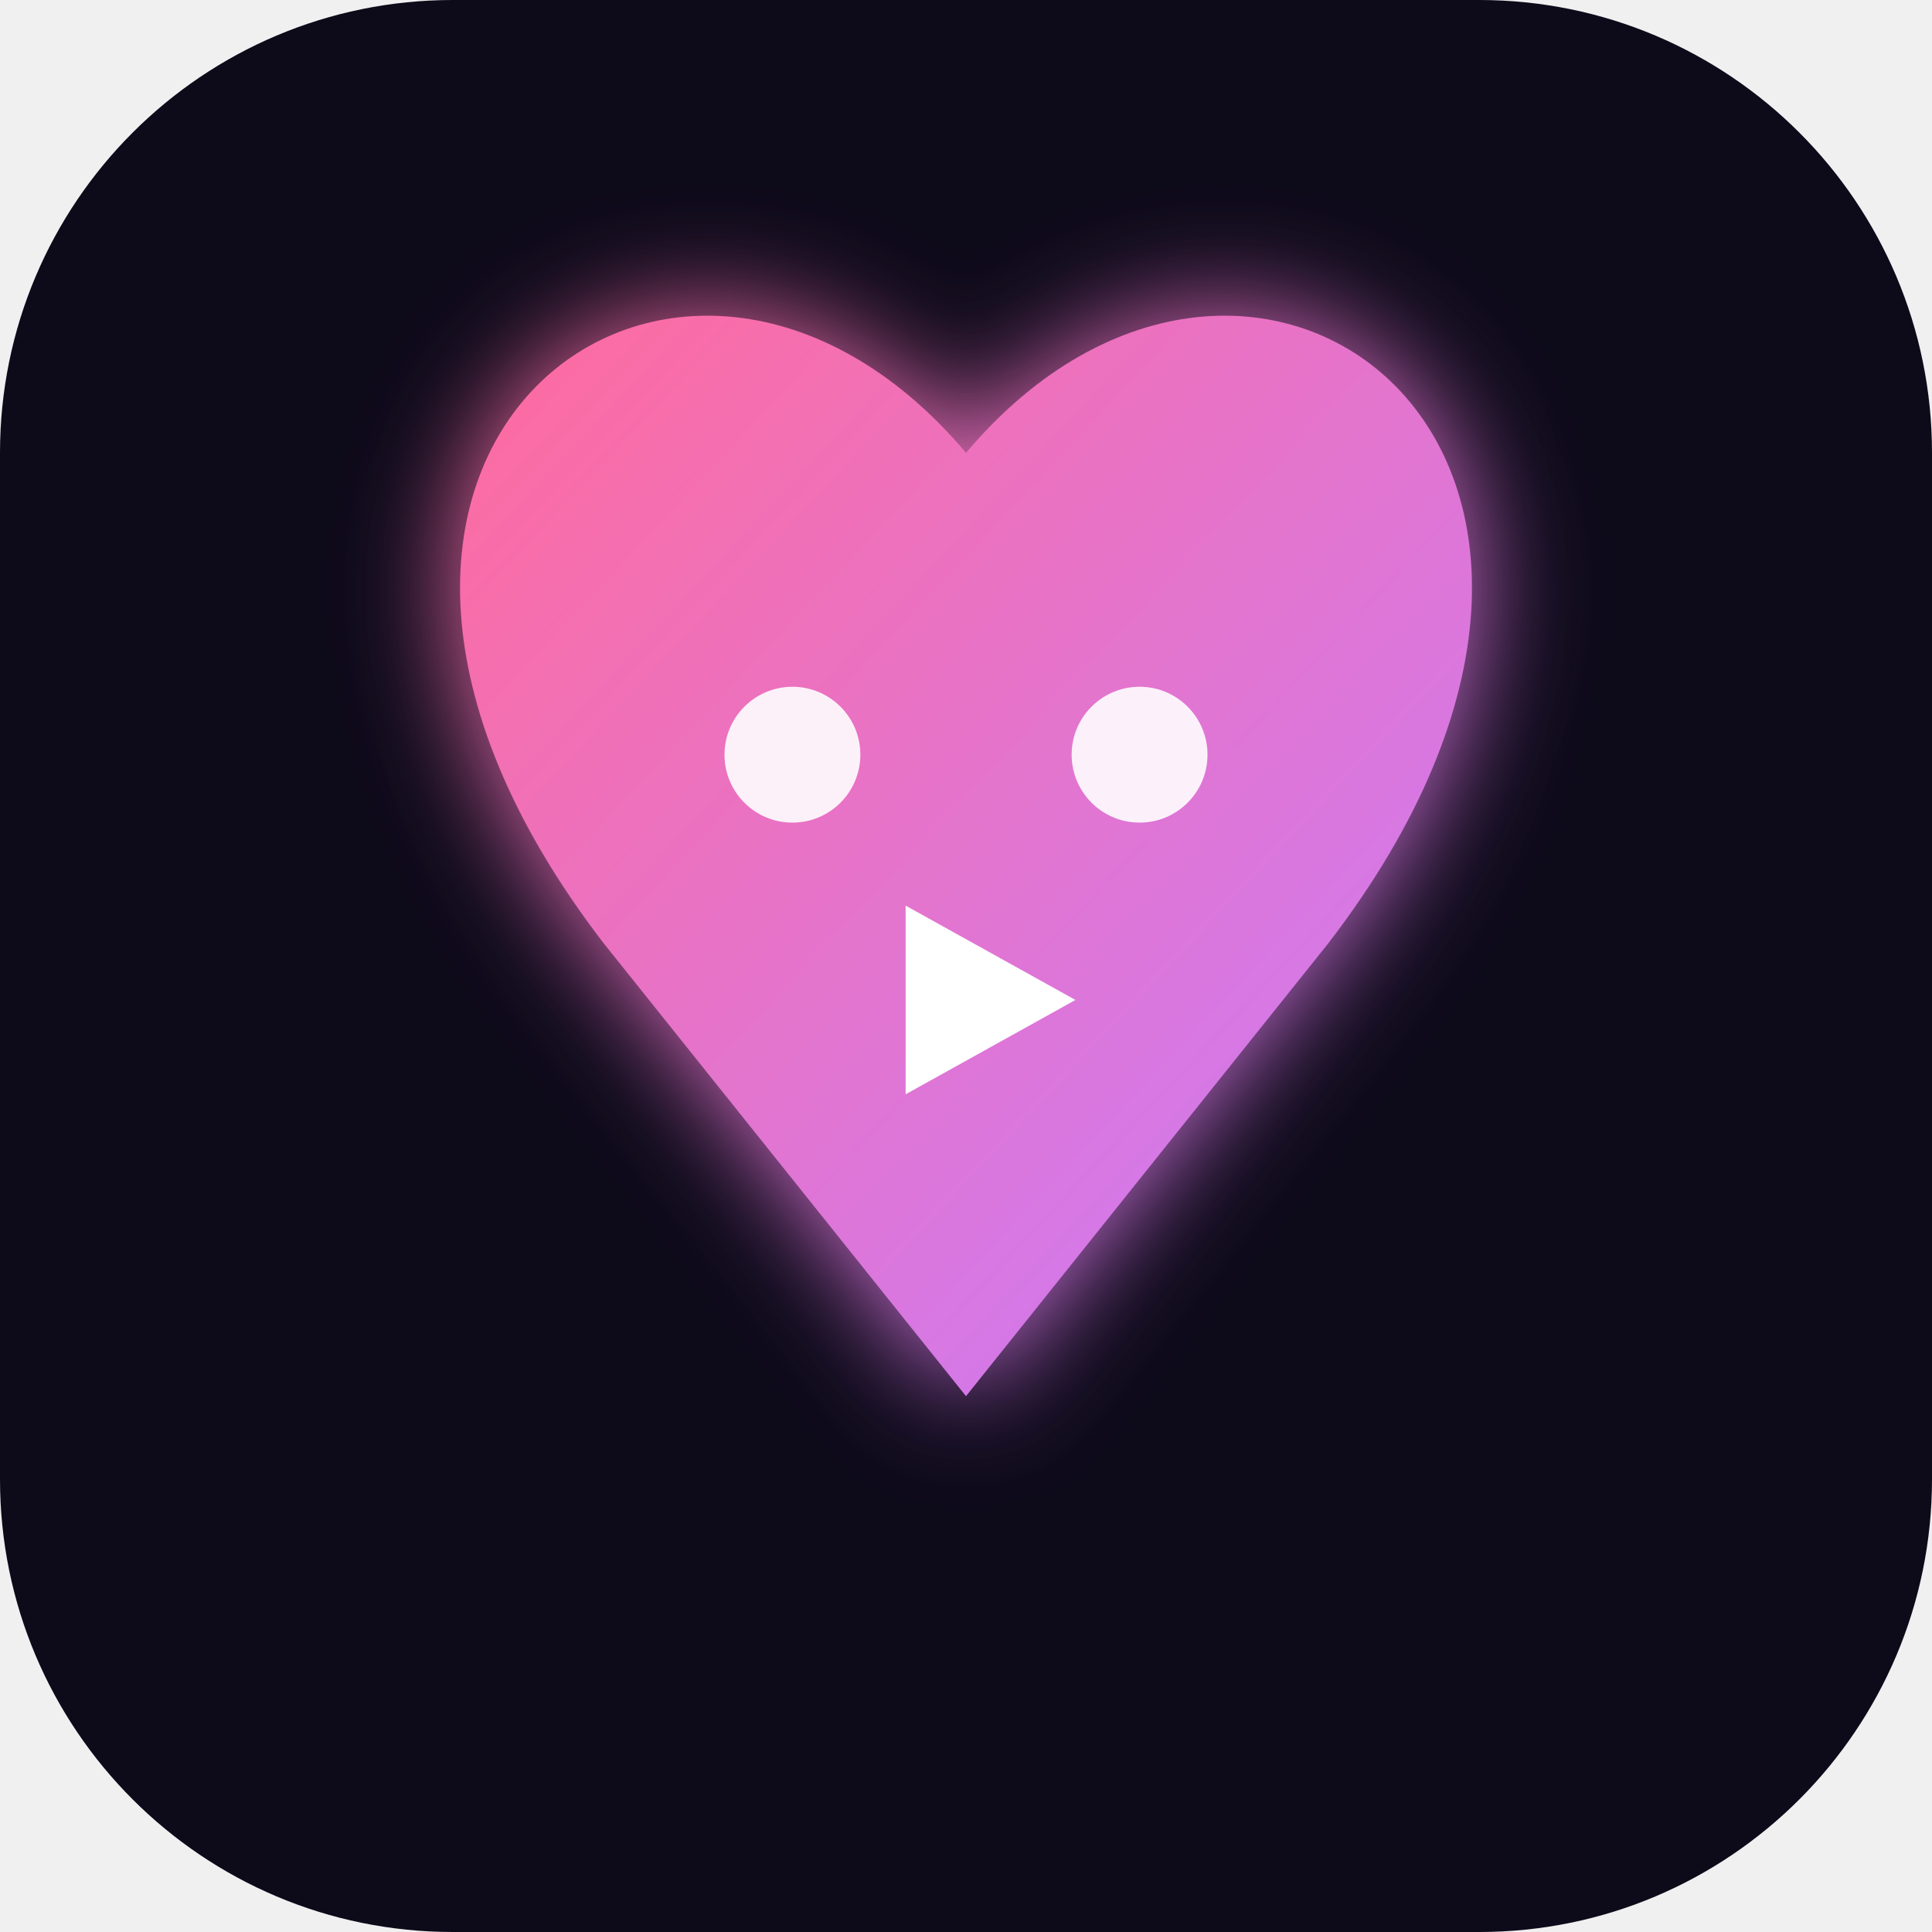
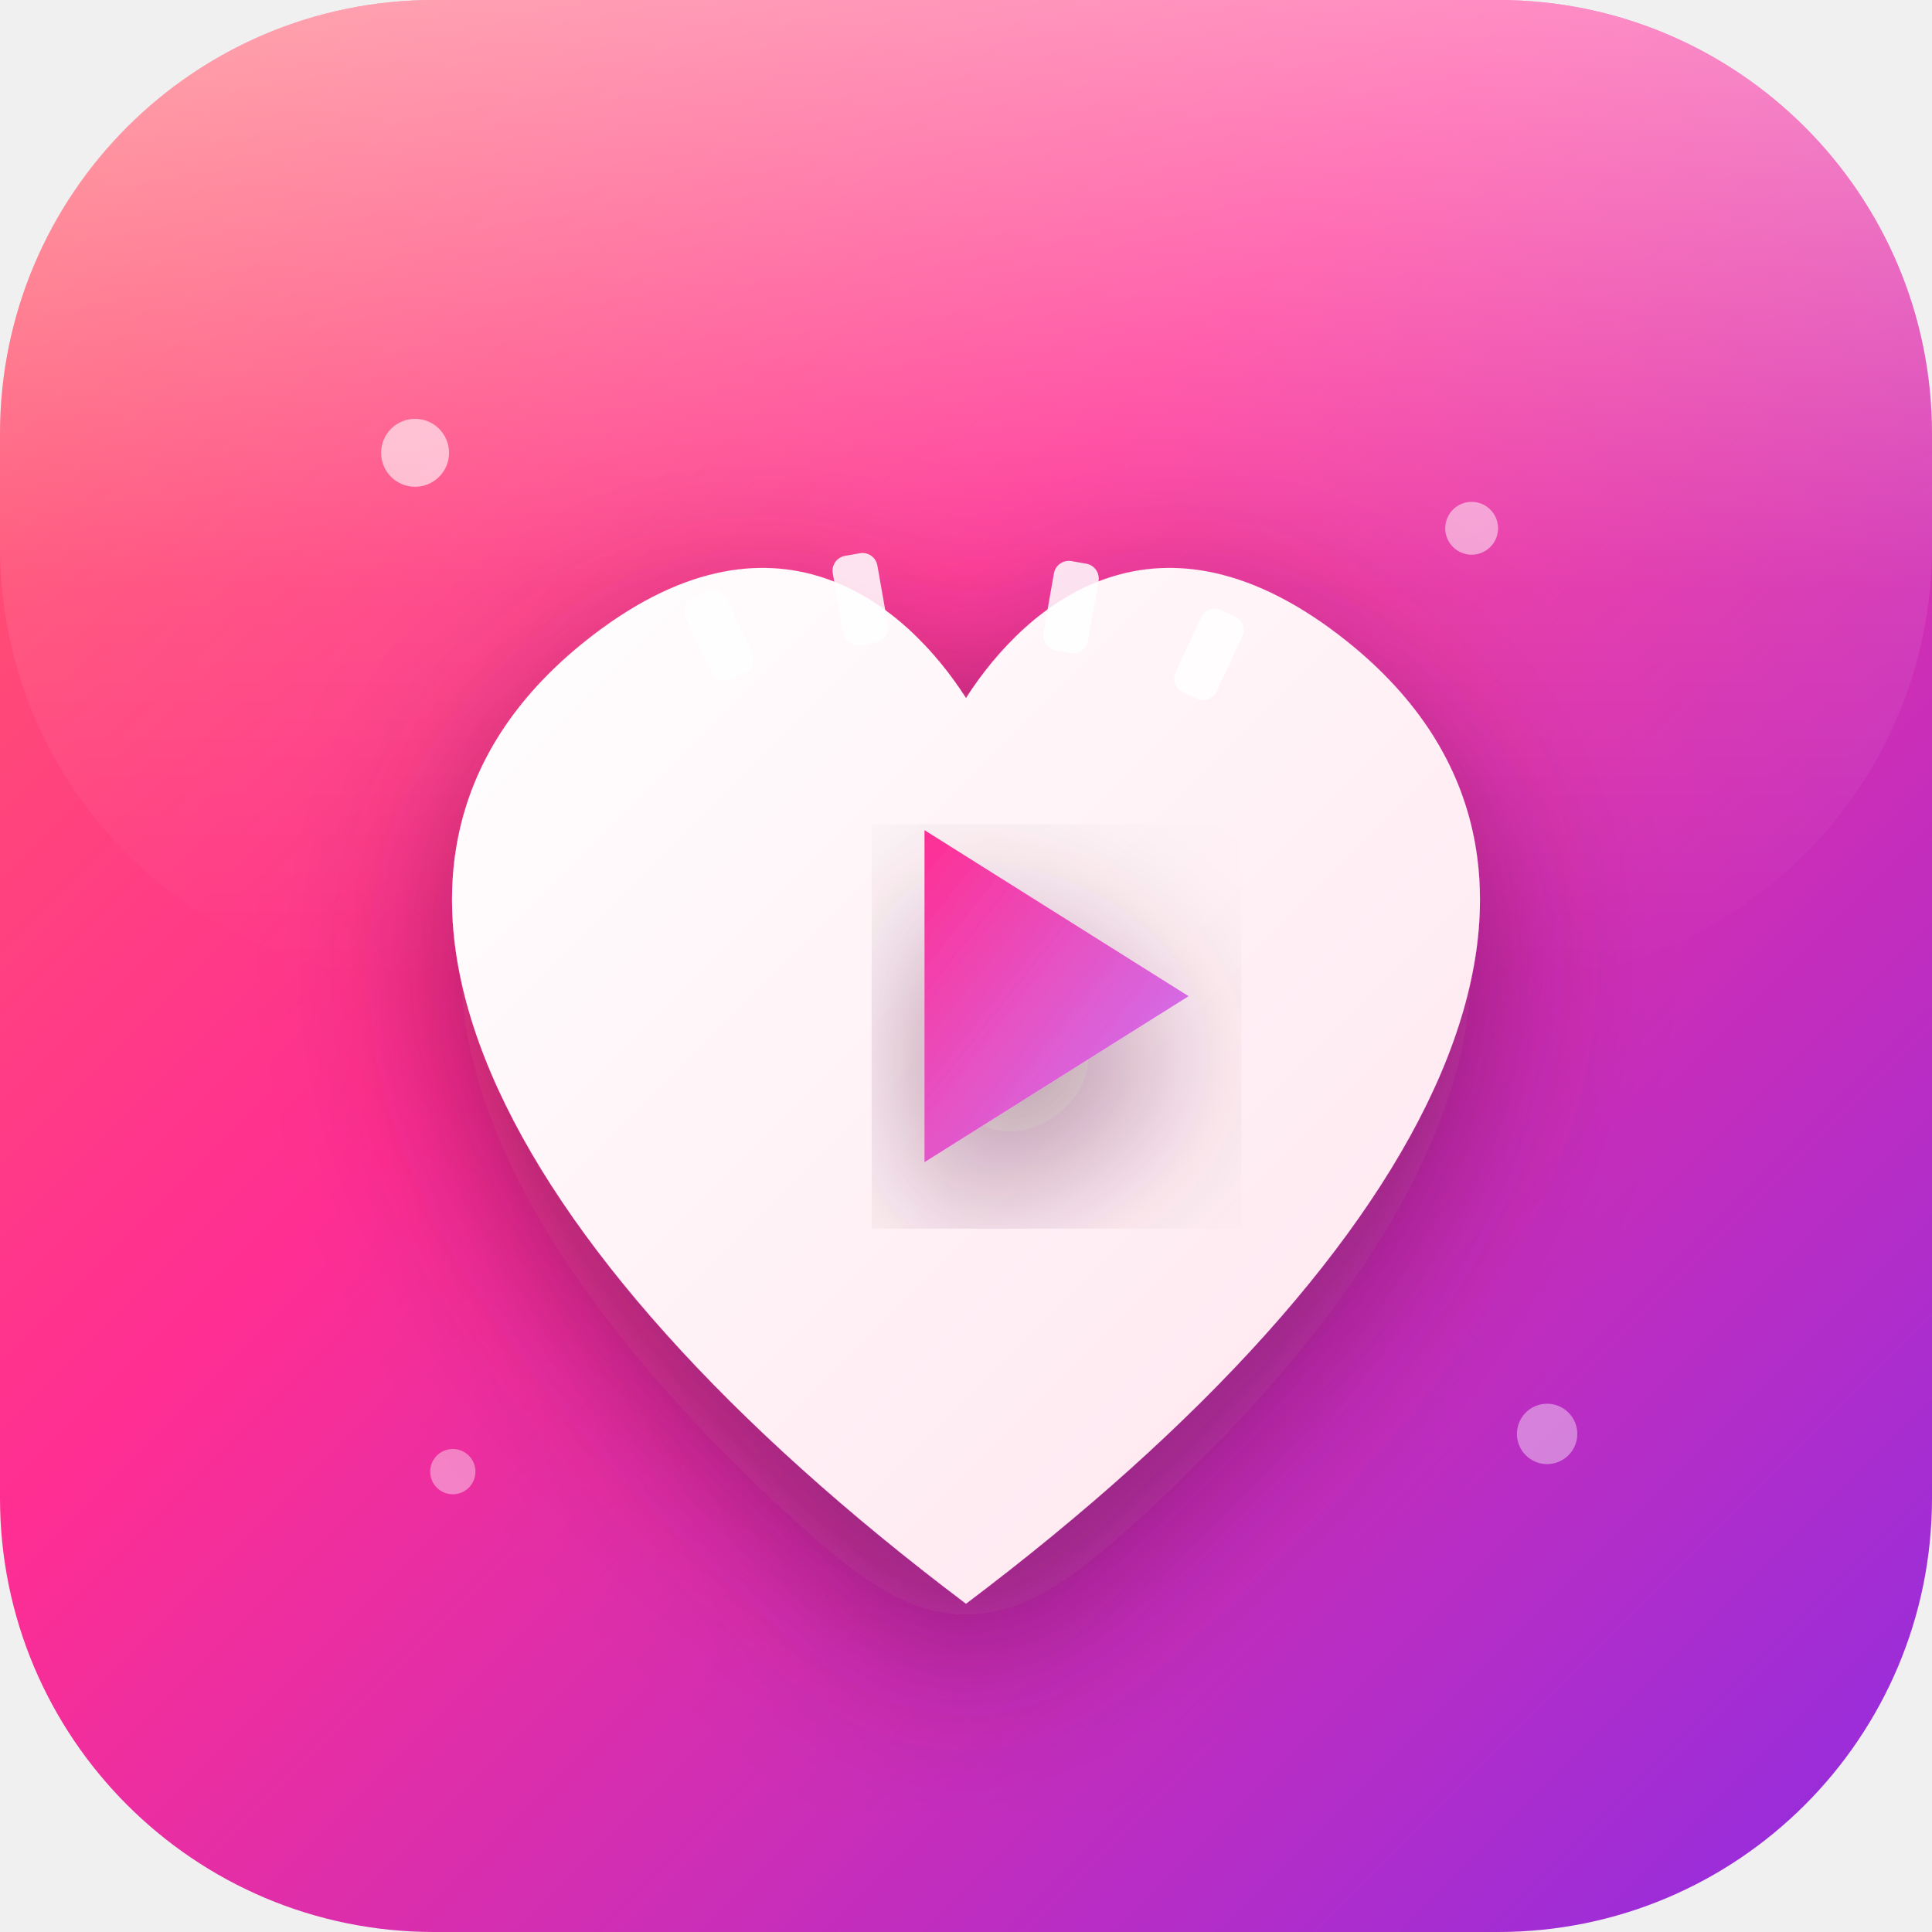
<svg xmlns="http://www.w3.org/2000/svg" viewBox="0 0 512 512" width="512" height="512">
  <defs>
-     <linearGradient id="grad" x1="0%" y1="0%" x2="100%" y2="100%">
-       <stop offset="0%" stop-color="#ff6b9d" />
-       <stop offset="100%" stop-color="#c77dff" />
+     <linearGradient id="bgGrad" x1="0%" y1="0%" x2="100%" y2="100%">
+       <stop offset="0%" stop-color="#FF5E62" />
+       <stop offset="40%" stop-color="#FF2E93" />
+       <stop offset="100%" stop-color="#8E2DE2" />
    </linearGradient>
-     <filter id="glow" x="-20%" y="-20%" width="140%" height="140%">
-       <feGaussianBlur stdDeviation="15" result="blur" />
-       <feComposite in="SourceGraphic" in2="blur" operator="over" />
+     <linearGradient id="glassLight" x1="0%" y1="0%" x2="0%" y2="100%">
+       <stop offset="0%" stop-color="#ffffff" stop-opacity="0.45" />
+       <stop offset="60%" stop-color="#ffffff" stop-opacity="0.08" />
+       <stop offset="100%" stop-color="#ffffff" stop-opacity="0" />
+     </linearGradient>
+     <linearGradient id="heartGrad" x1="0%" y1="0%" x2="100%" y2="100%">
+       <stop offset="0%" stop-color="#ffffff" />
+       <stop offset="100%" stop-color="#FFE4EE" />
+     </linearGradient>
+     <linearGradient id="playGrad" x1="0%" y1="0%" x2="100%" y2="100%">
+       <stop offset="0%" stop-color="#FF2E93" />
+       <stop offset="100%" stop-color="#C77DFF" />
+     </linearGradient>
+     <filter id="shadow3D" x="-20%" y="-20%" width="140%" height="140%">
+       <feDropShadow dx="0" dy="16" stdDeviation="22" flood-color="#4A0E2E" flood-opacity="0.5" />
    </filter>
  </defs>
-   <rect width="512" height="512" rx="120" fill="#0d0a1a" />
-   <path d="M256 120 C180 30, 60 120, 160 250 L256 370 L352 250 C452 120, 332 30, 256 120 Z" fill="url(#grad)" filter="url(#glow)" />
-   <circle cx="210" cy="200" r="18" fill="#ffffff" opacity="0.9" />
-   <circle cx="302" cy="200" r="18" fill="#ffffff" opacity="0.9" />
-   <polygon points="240,240 240,290 285,265" fill="#ffffff" />
+   <rect width="512" height="512" rx="115" fill="url(#bgGrad)" />
+   <rect width="512" height="260" rx="115" fill="url(#glassLight)" />
+   <circle cx="110" cy="120" r="9" fill="#ffffff" opacity="0.6" />
+   <circle cx="390" cy="140" r="7" fill="#ffffff" opacity="0.5" />
+   <circle cx="410" cy="380" r="8" fill="#ffffff" opacity="0.4" />
+   <circle cx="120" cy="390" r="6" fill="#ffffff" opacity="0.4" />
+   <path d="M256 425 C130 330 80 230 155 170 C205 130 240 160 256 185 C272 160 307 130 357 170 C432 230 382 330 256 425 Z" fill="url(#heartGrad)" filter="url(#shadow3D)" />
+   <path d="M245 220 L315 264 L245 308 Z" fill="url(#playGrad)" filter="url(#shadow3D)" />
+   <rect x="180" y="160" width="12" height="24" rx="4" transform="rotate(-25 180 160)" fill="#ffffff" opacity="0.85" />
+   <rect x="220" y="148" width="12" height="24" rx="4" transform="rotate(-10 220 148)" fill="#ffffff" opacity="0.85" />
+   <rect x="280" y="148" width="12" height="24" rx="4" transform="rotate(10 280 148)" fill="#ffffff" opacity="0.85" />
+   <rect x="320" y="160" width="12" height="24" rx="4" transform="rotate(25 320 160)" fill="#ffffff" opacity="0.85" />
</svg>
